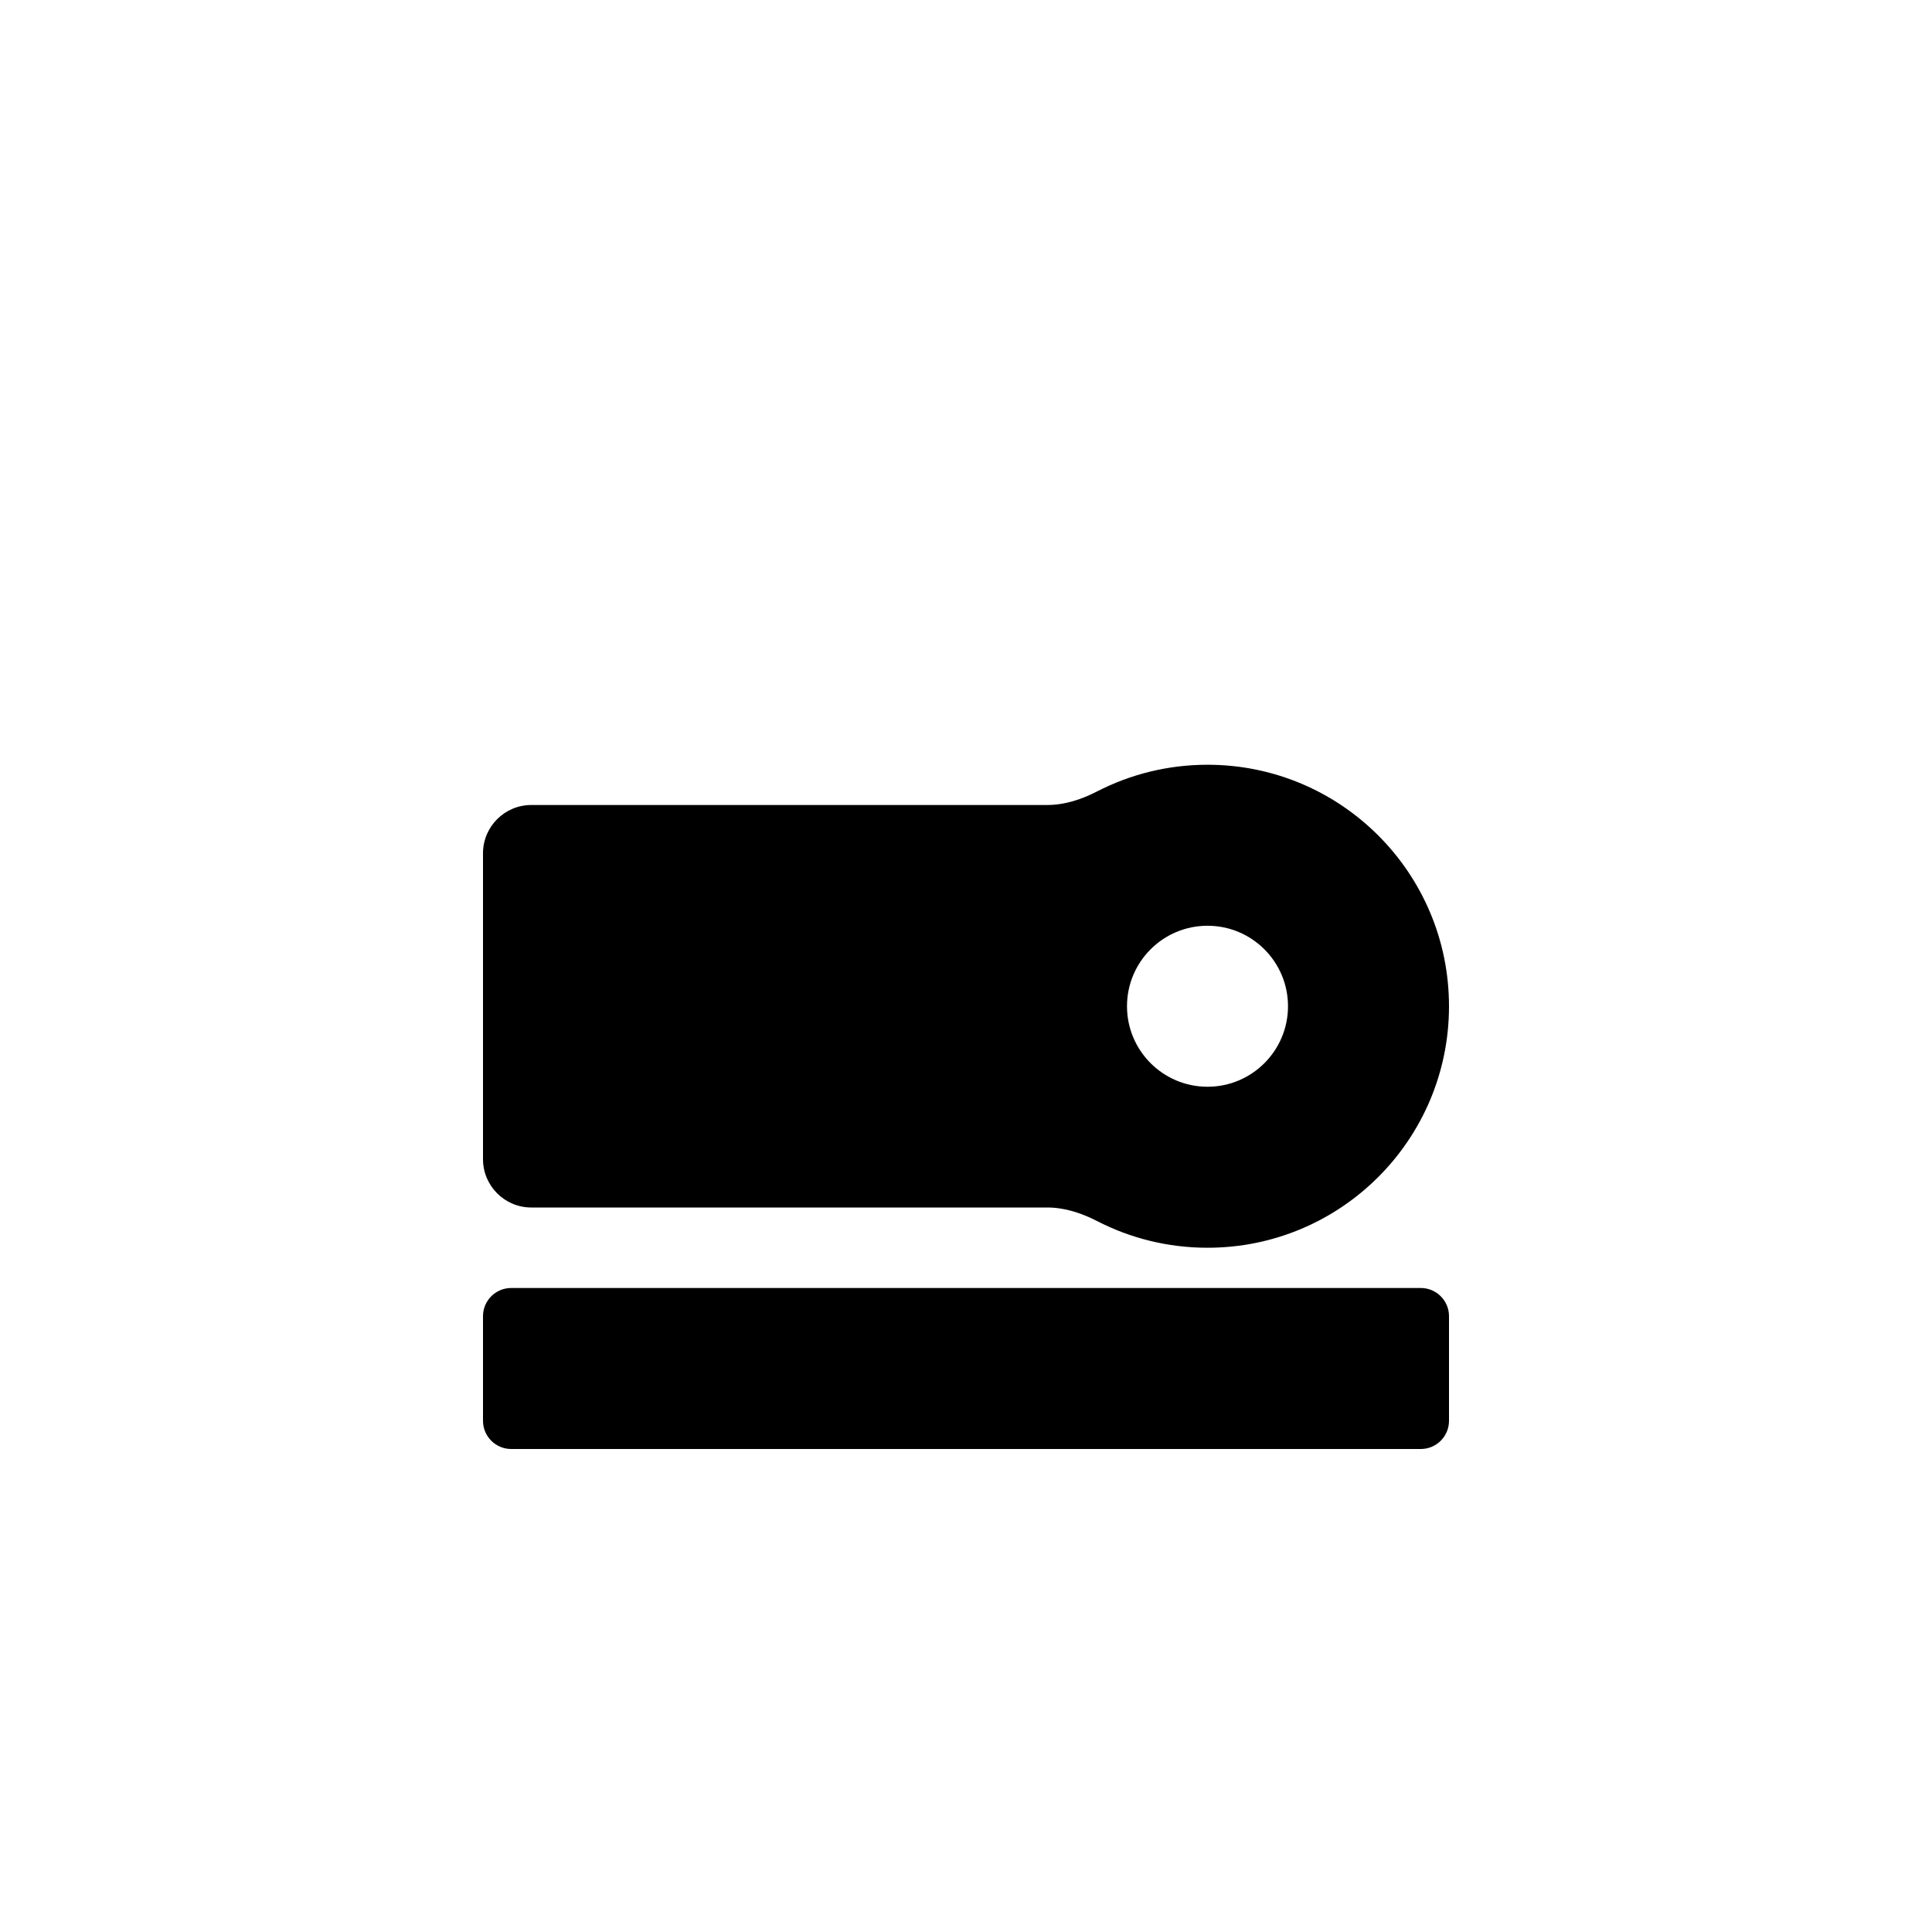
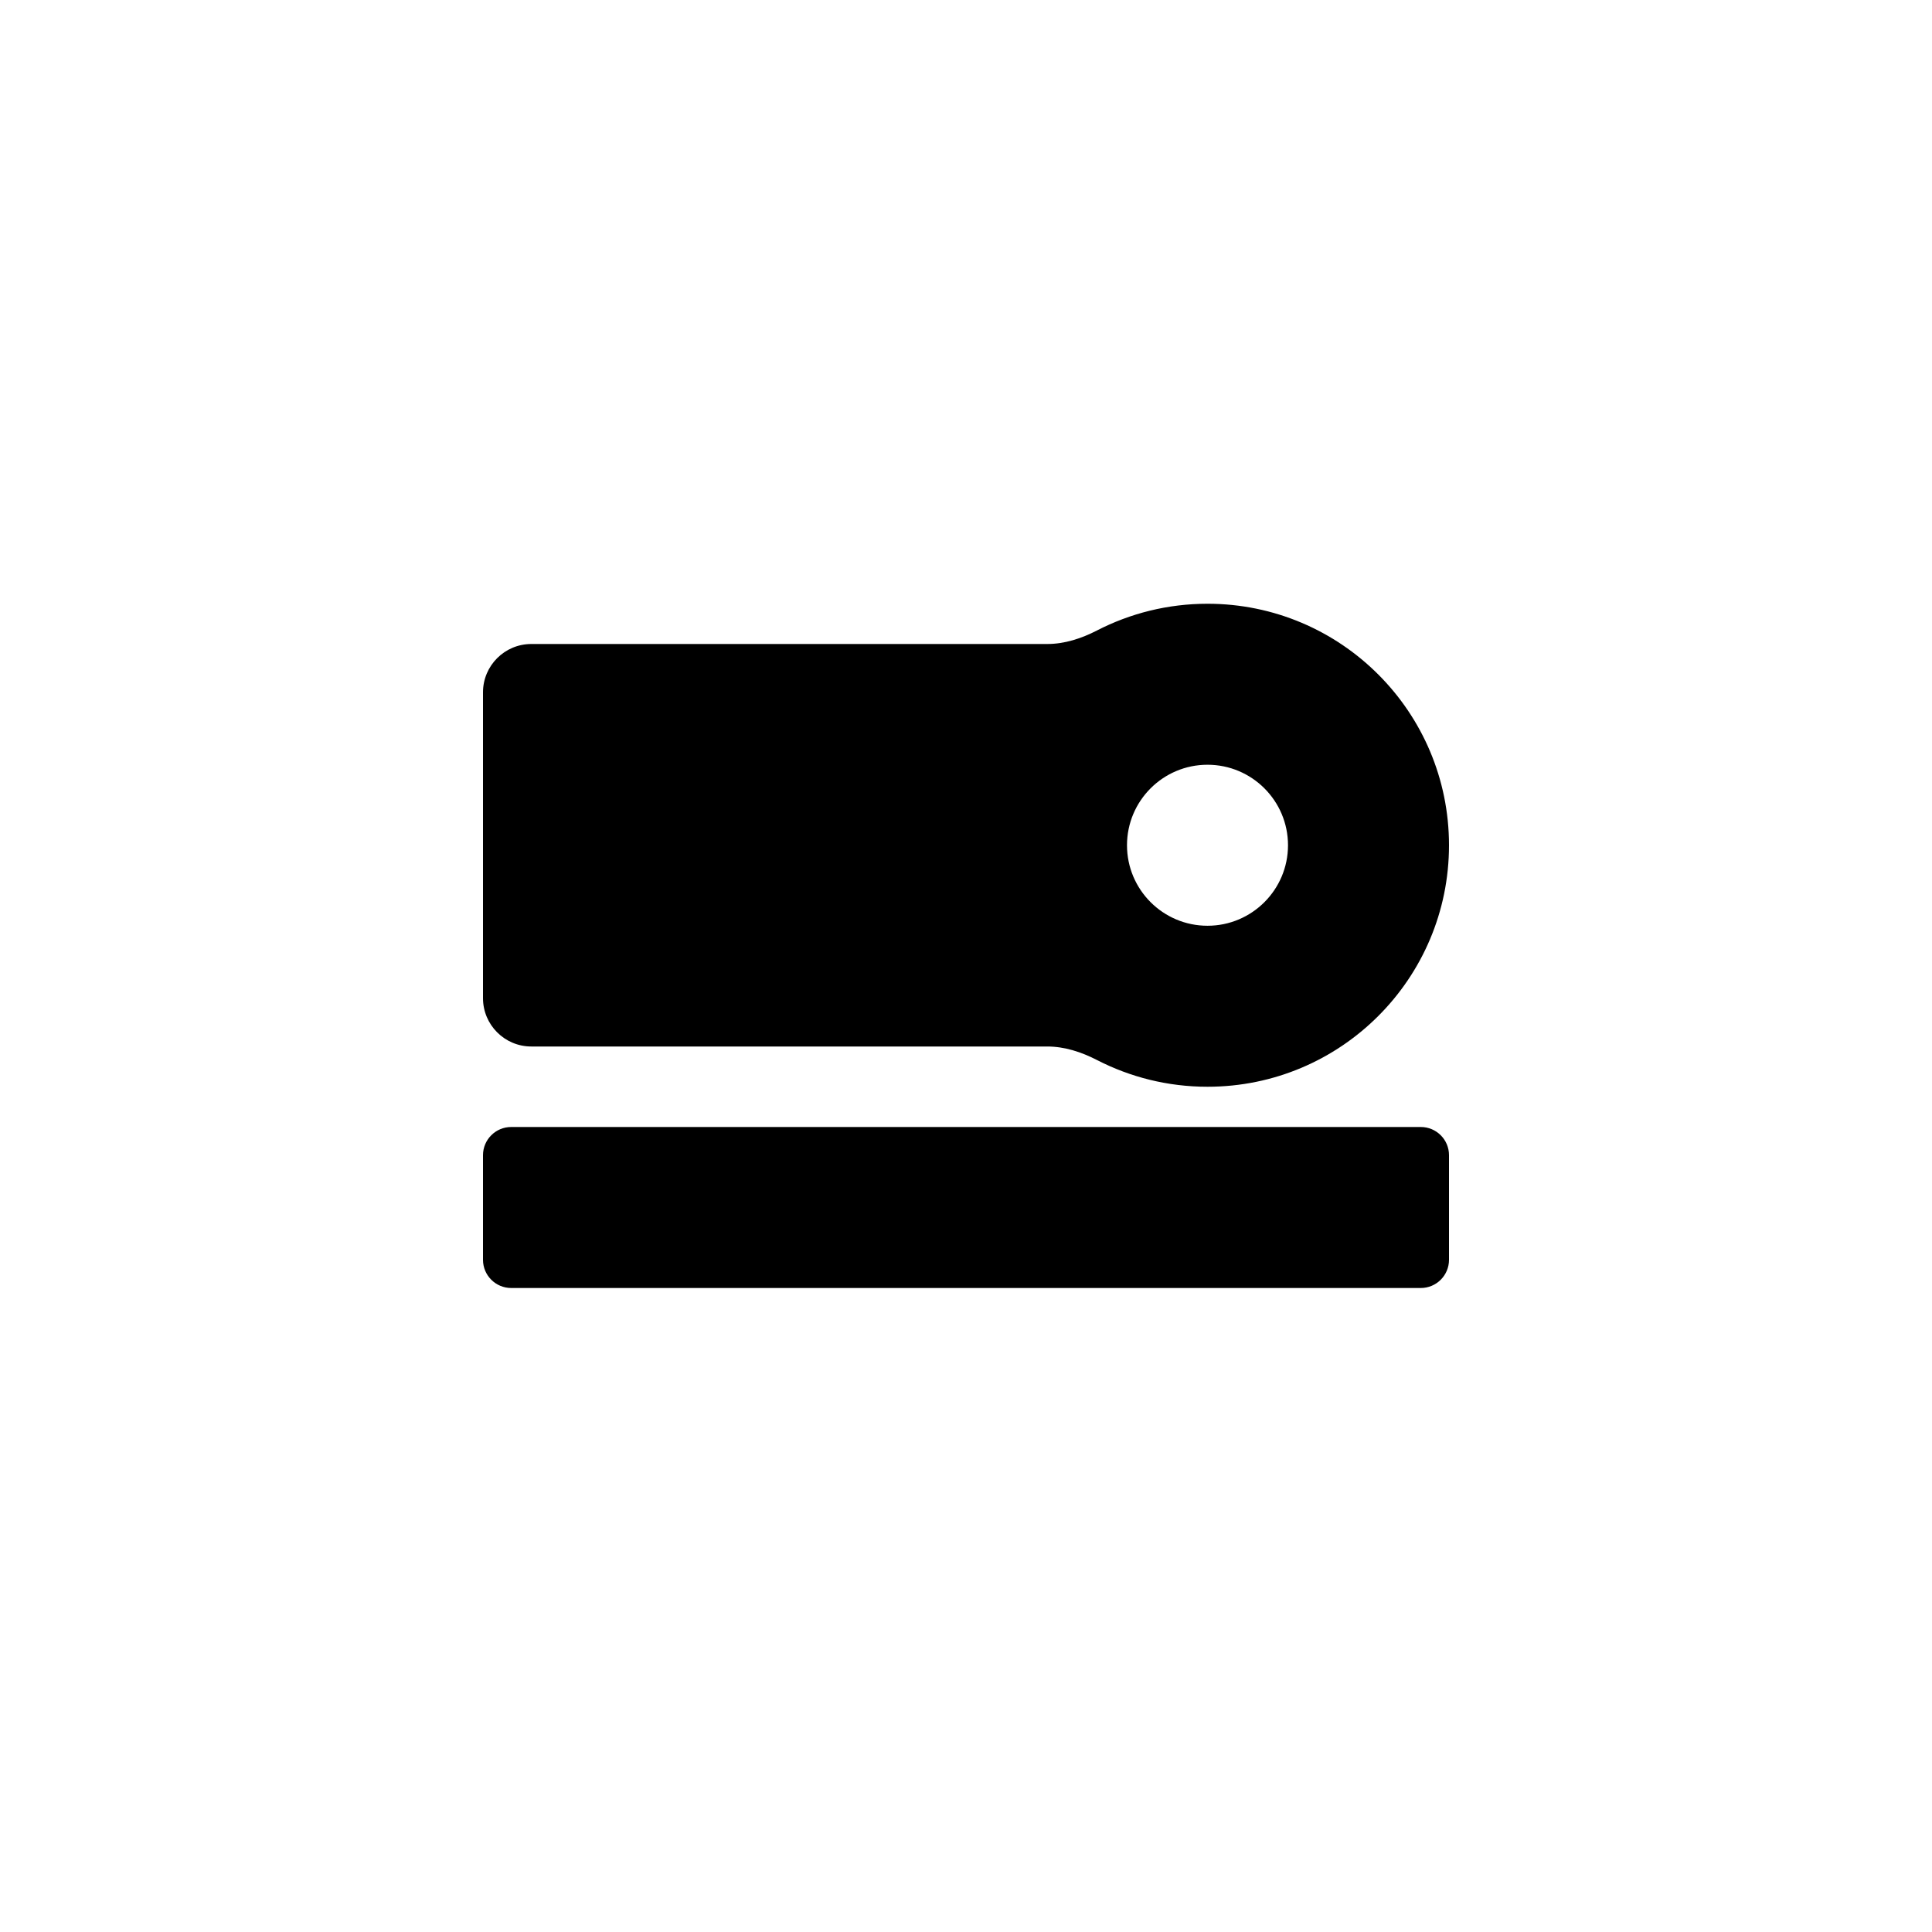
<svg xmlns="http://www.w3.org/2000/svg" width="24" height="24" viewBox="0 0 24 24">
-   <path fill="currentColor" d="M6 14.4L6 10.6C6 10.269 6.269 10 6.6 10L13.009 10C13.225 10 13.435 9.931 13.627 9.832C14.039 9.62 14.505 9.5 15 9.5C16.657 9.5 18 10.843 18 12.5C18 14.157 16.657 15.5 15 15.5C14.505 15.5 14.039 15.38 13.627 15.168C13.435 15.069 13.225 15 13.009 15L6.6 15C6.269 15 6 14.731 6 14.4ZM15 13.5C15.552 13.5 16 13.052 16 12.5C16 11.948 15.552 11.5 15 11.5C14.448 11.5 14 11.948 14 12.5C14 13.052 14.448 13.5 15 13.5ZM6 17.65L6 16.35C6 16.157 6.157 16 6.35 16L17.65 16C17.843 16 18 16.157 18 16.35L18 17.65C18 17.843 17.843 18 17.65 18L6.35 18C6.157 18 6 17.843 6 17.65Z" />
+   <path fill="currentColor" d="M6 12.4L6 8.6C6 8.269 6.269 8 6.6 8L13.009 8C13.225 8 13.435 7.931 13.627 7.832C14.039 7.62 14.505 7.5 15 7.5C16.657 7.5 18 8.843 18 10.5C18 12.157 16.657 13.5 15 13.5C14.505 13.5 14.039 13.38 13.627 13.168C13.435 13.069 13.225 13 13.009 13L6.6 13C6.269 13 6 12.731 6 12.4ZM15 11.5C15.552 11.5 16 11.052 16 10.5C16 9.948 15.552 9.5 15 9.5C14.448 9.5 14 9.948 14 10.5C14 11.052 14.448 11.5 15 11.5ZM6 15.65L6 14.35C6 14.157 6.157 14 6.35 14L17.65 14C17.843 14 18 14.157 18 14.35L18 15.65C18 15.843 17.843 16 17.65 16L6.35 16C6.157 16 6 15.843 6 15.65Z" />
</svg>
